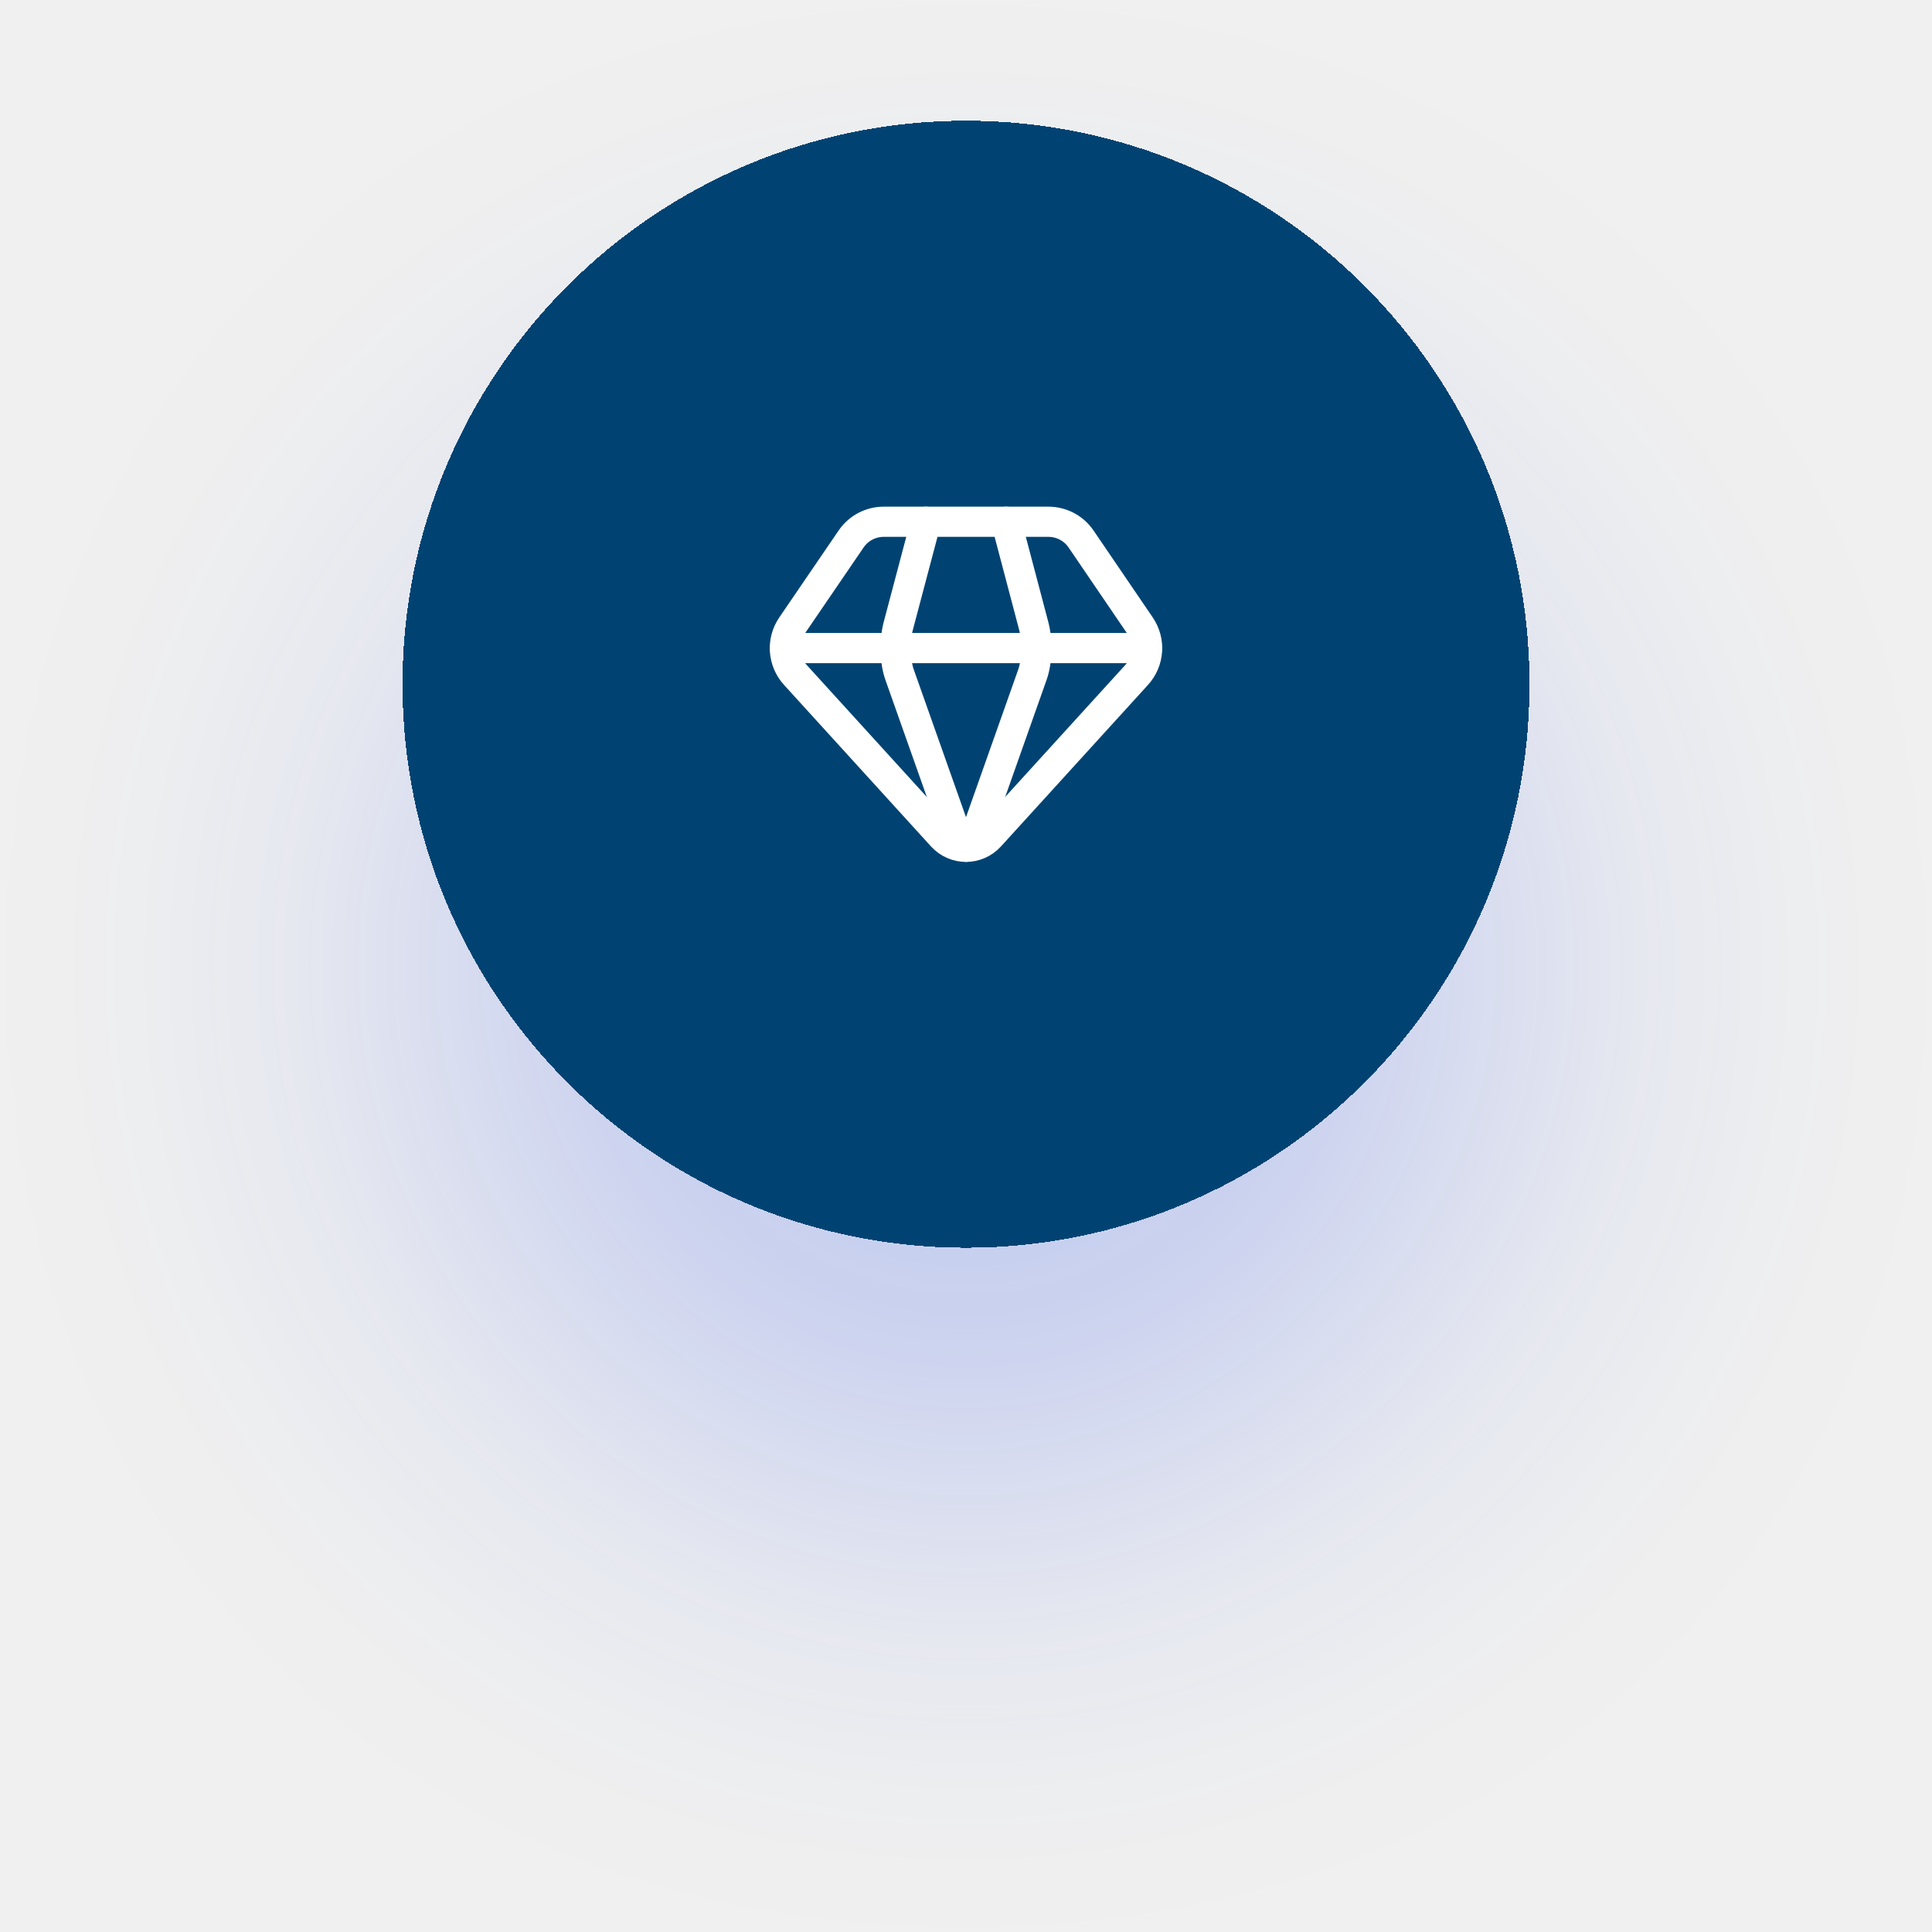
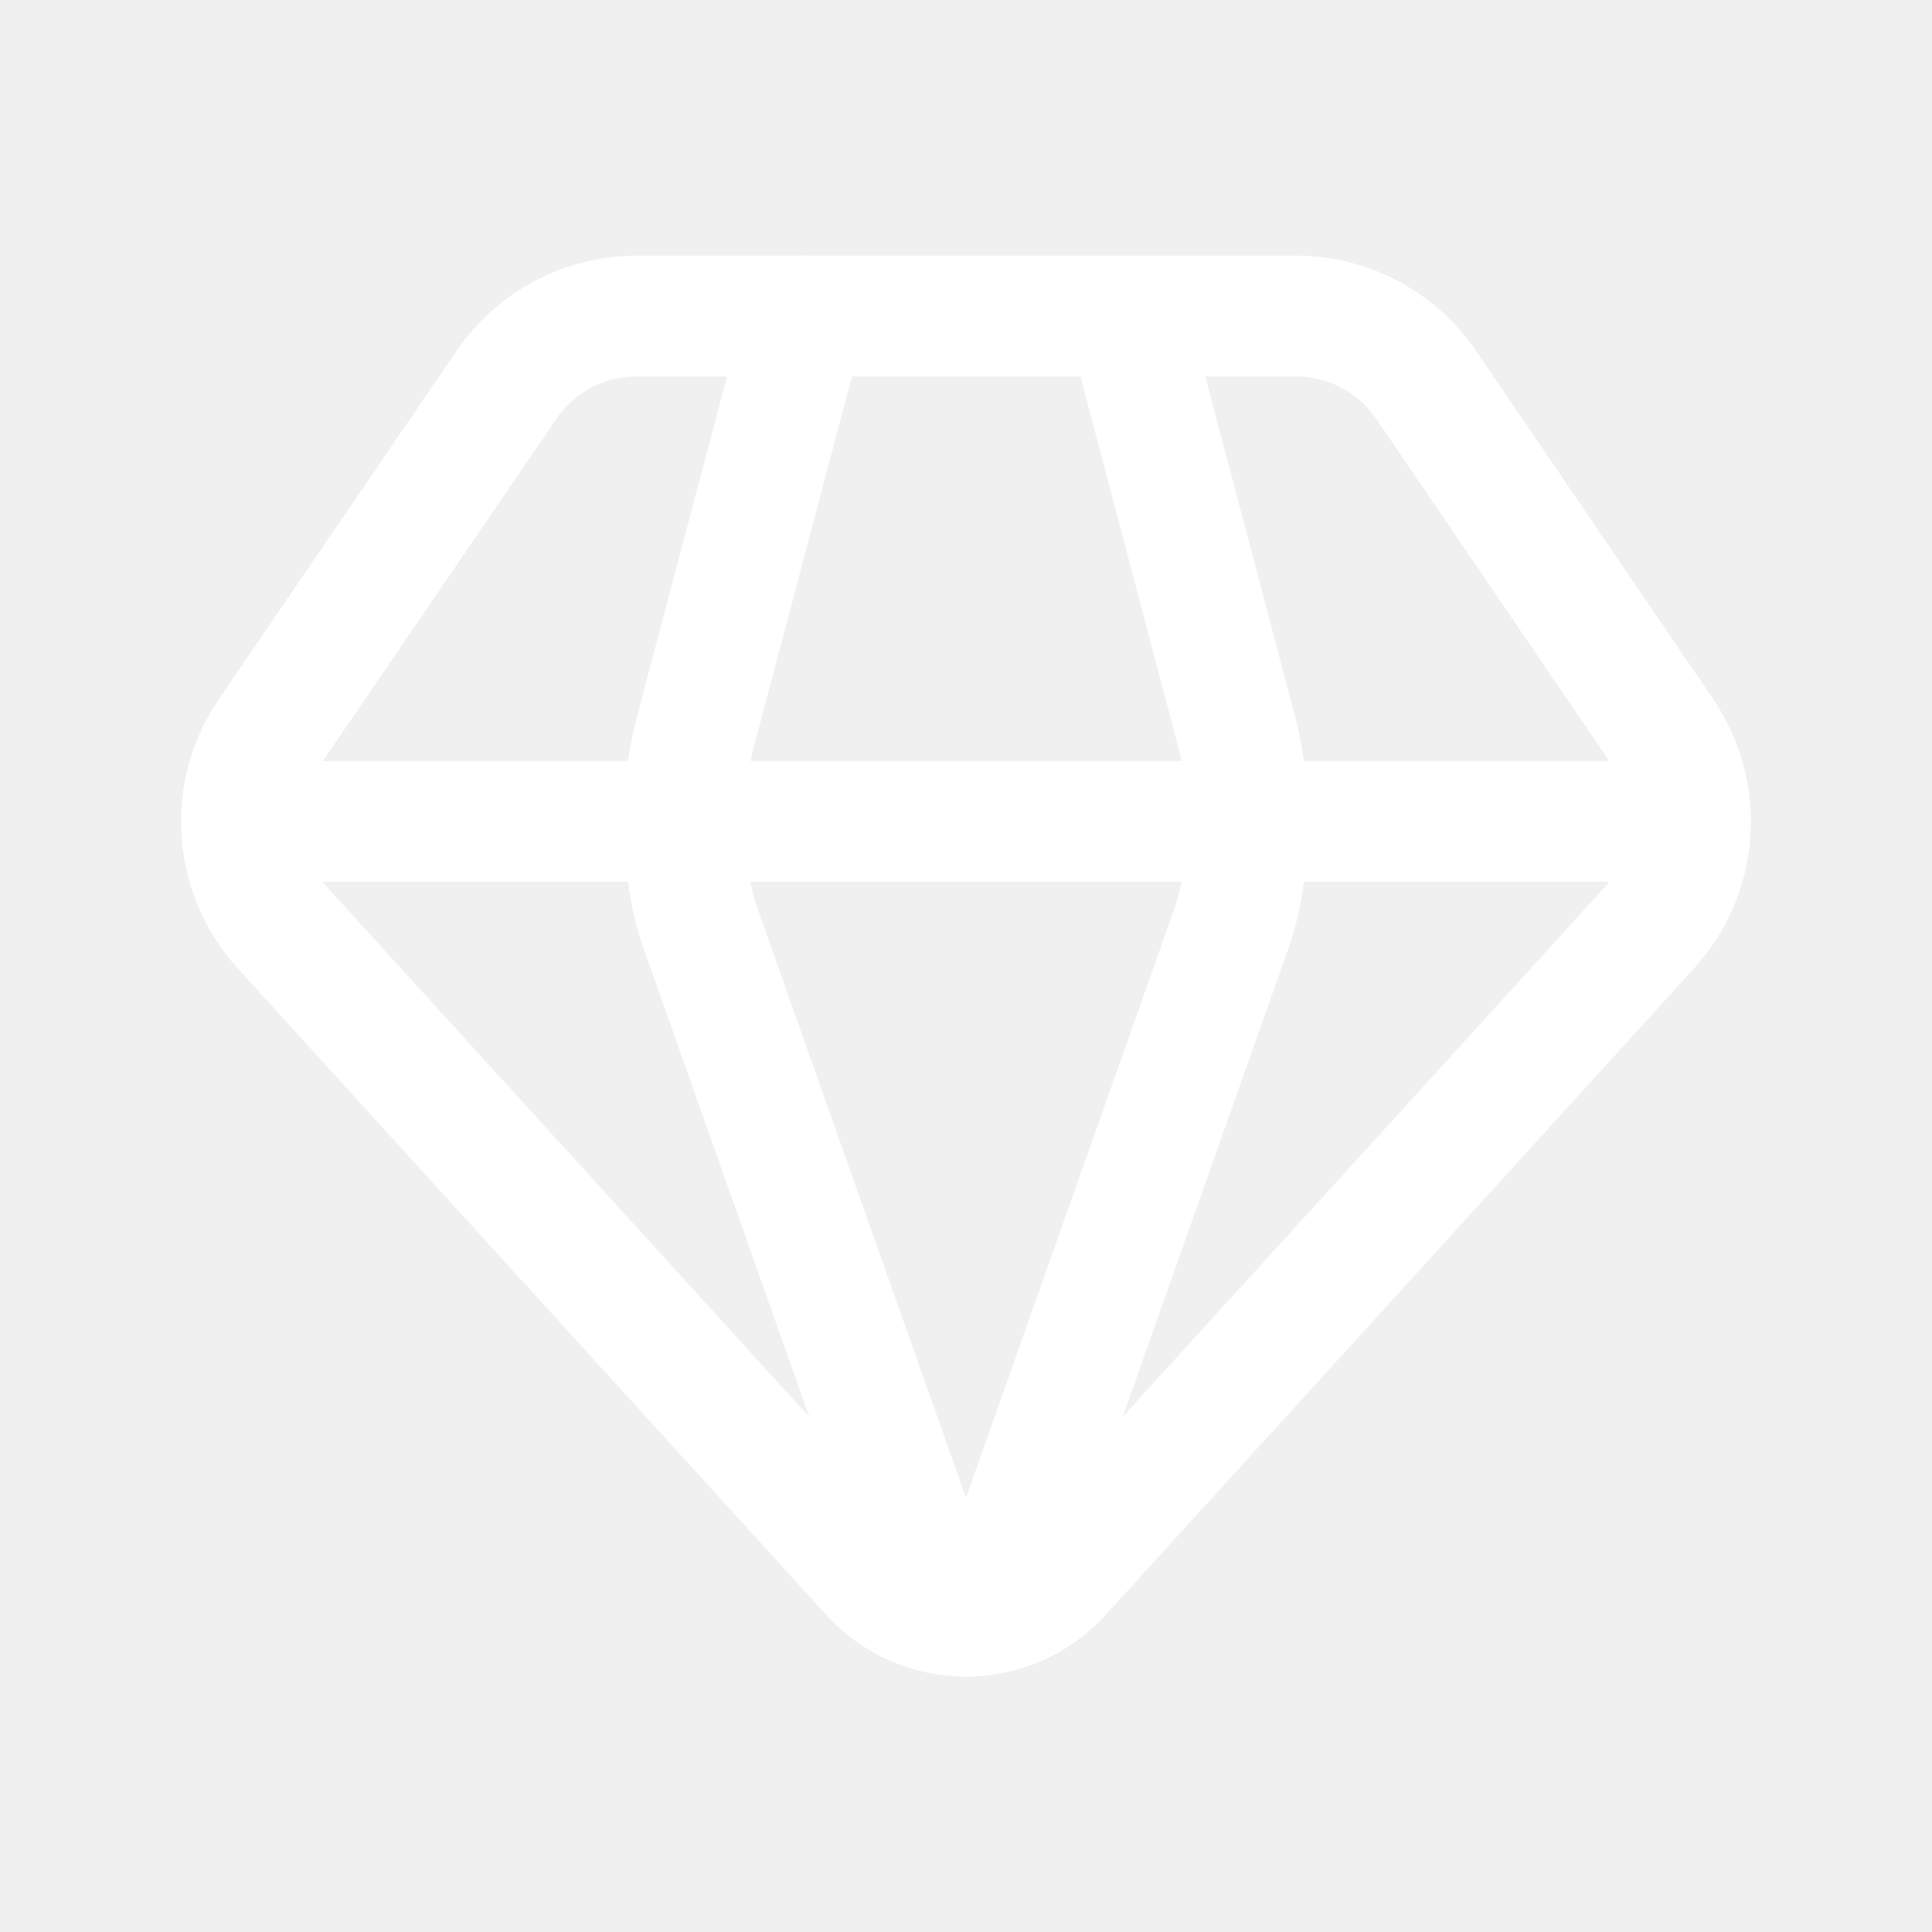
- <svg xmlns="http://www.w3.org/2000/svg" width="96" height="96" viewBox="0 0 96 96" fill="none">
-   <g filter="url(#filter0_d_22580_5691)">
-     <rect x="20" y="6" width="56" height="56" rx="28" fill="#004372" shape-rendering="crispEdges" />
-     <path d="M39.511 33.527L46.816 41.554C47.451 42.252 48.548 42.252 49.182 41.554L56.489 33.526C57.1 32.856 57.17 31.854 56.66 31.104L53.717 26.782C53.353 26.247 52.745 25.926 52.097 25.926H43.911C43.263 25.926 42.657 26.246 42.292 26.781L39.341 31.104C38.829 31.853 38.9 32.856 39.511 33.527Z" stroke="white" stroke-width="1.5" stroke-linecap="round" stroke-linejoin="round" />
-     <path d="M49.999 25.926L51.366 31.104C51.564 31.854 51.537 32.856 51.3 33.526L48.46 41.554C48.214 42.252 47.786 42.252 47.54 41.554L44.7 33.527C44.463 32.856 44.436 31.853 44.635 31.104L46.006 25.926" stroke="white" stroke-width="1.5" stroke-linecap="round" stroke-linejoin="round" />
-     <path d="M39.008 32.203H56.991" stroke="white" stroke-width="1.5" stroke-linecap="round" stroke-linejoin="round" />
-   </g>
-   <defs>
-     <filter id="filter0_d_22580_5691" x="0" y="0" width="96" height="96" filterUnits="userSpaceOnUse" color-interpolation-filters="sRGB">
-       <feFlood flood-opacity="0" result="BackgroundImageFix" />
-       <feColorMatrix in="SourceAlpha" type="matrix" values="0 0 0 0 0 0 0 0 0 0 0 0 0 0 0 0 0 0 127 0" result="hardAlpha" />
-       <feOffset dy="14" />
-       <feGaussianBlur stdDeviation="10" />
-       <feComposite in2="hardAlpha" operator="out" />
-       <feColorMatrix type="matrix" values="0 0 0 0 0.047 0 0 0 0 0.221 0 0 0 0 0.918 0 0 0 0.2 0" />
-       <feBlend mode="normal" in2="BackgroundImageFix" result="effect1_dropShadow_22580_5691" />
-       <feBlend mode="normal" in="SourceGraphic" in2="effect1_dropShadow_22580_5691" result="shape" />
-     </filter>
-   </defs>
+ <svg xmlns="http://www.w3.org/2000/svg" width="24" height="24" viewBox="0 0 24 24" fill="none">
+   <path d="M3.51 11.527L10.816 19.554C11.451 20.252 12.548 20.252 13.182 19.554L20.489 11.526C21.1 10.856 21.17 9.854 20.66 9.104L17.717 4.782C17.353 4.247 16.745 3.926 16.098 3.926H7.911C7.263 3.926 6.657 4.246 6.292 4.781L3.341 9.104C2.829 9.853 2.899 10.856 3.51 11.527Z" stroke="white" stroke-width="1.5" stroke-linecap="round" stroke-linejoin="round" />
+   <path d="M13.999 3.926L15.366 9.104C15.564 9.854 15.537 10.856 15.3 11.526L12.46 19.554C12.213 20.252 11.786 20.252 11.54 19.554L8.7 11.527C8.463 10.856 8.436 9.853 8.635 9.104L10.006 3.926" stroke="white" stroke-width="1.5" stroke-linecap="round" stroke-linejoin="round" />
+   <path d="M3.008 10.203H20.991" stroke="white" stroke-width="1.5" stroke-linecap="round" stroke-linejoin="round" />
</svg>
